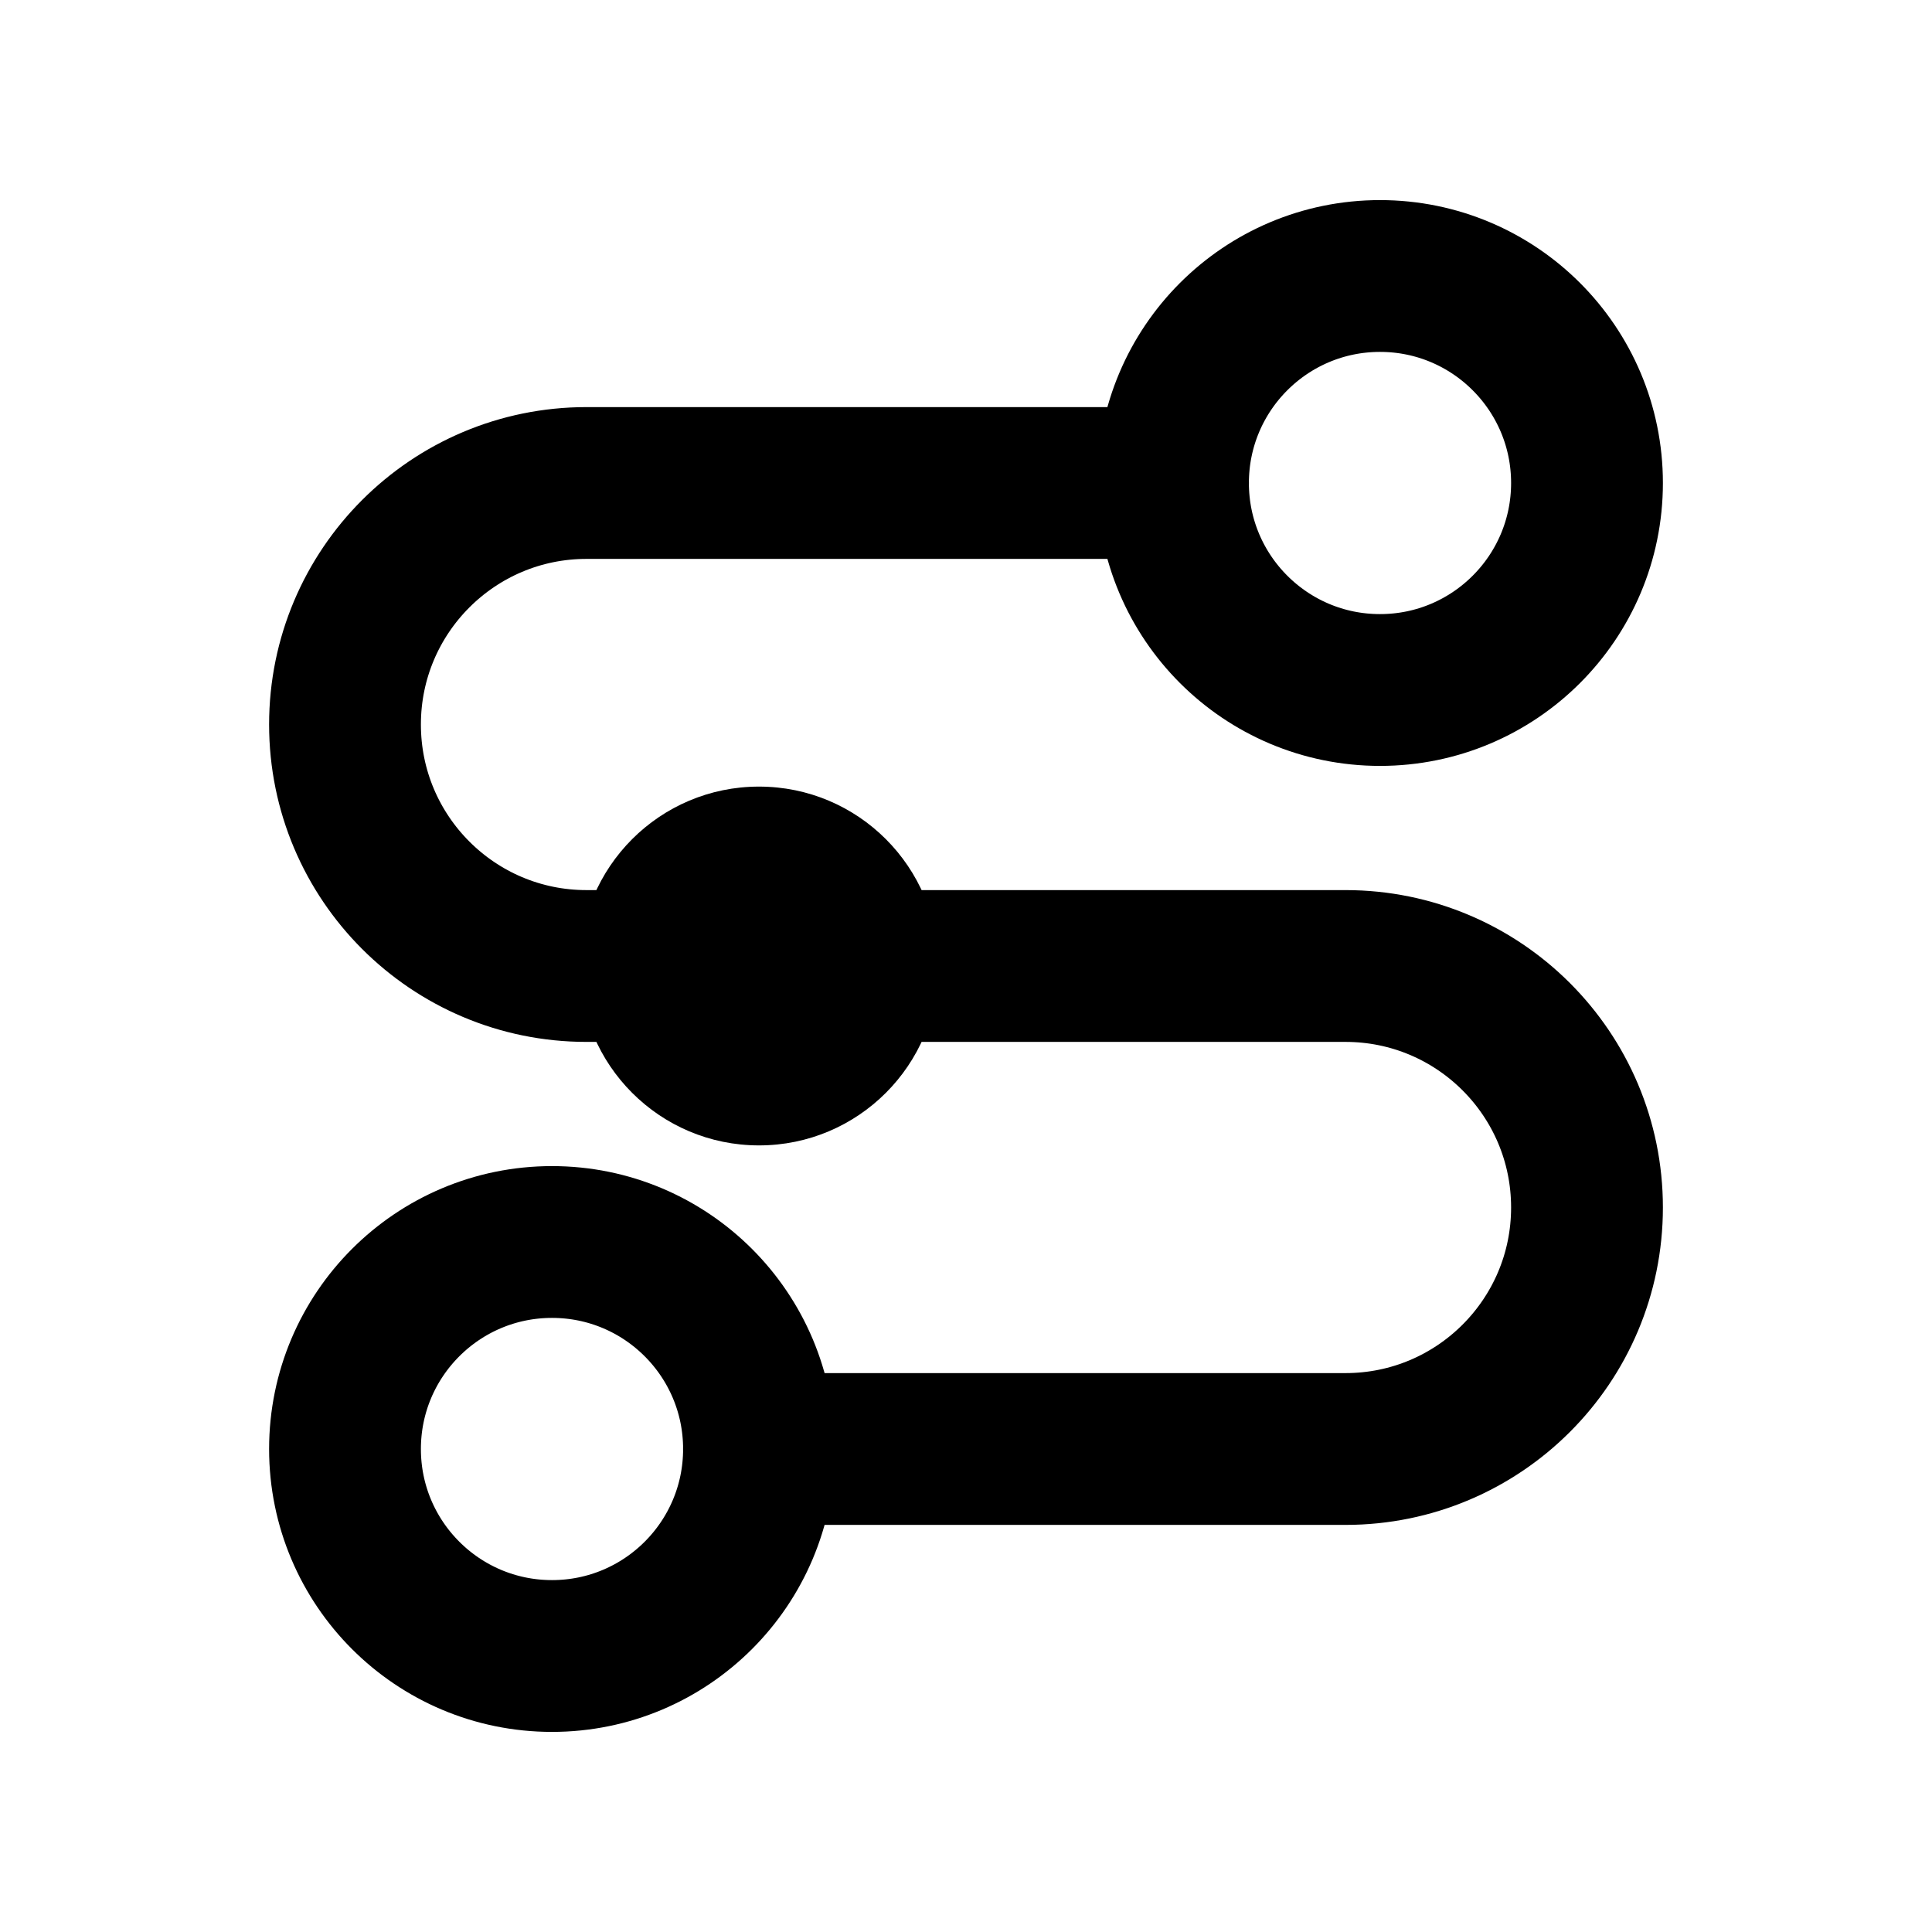
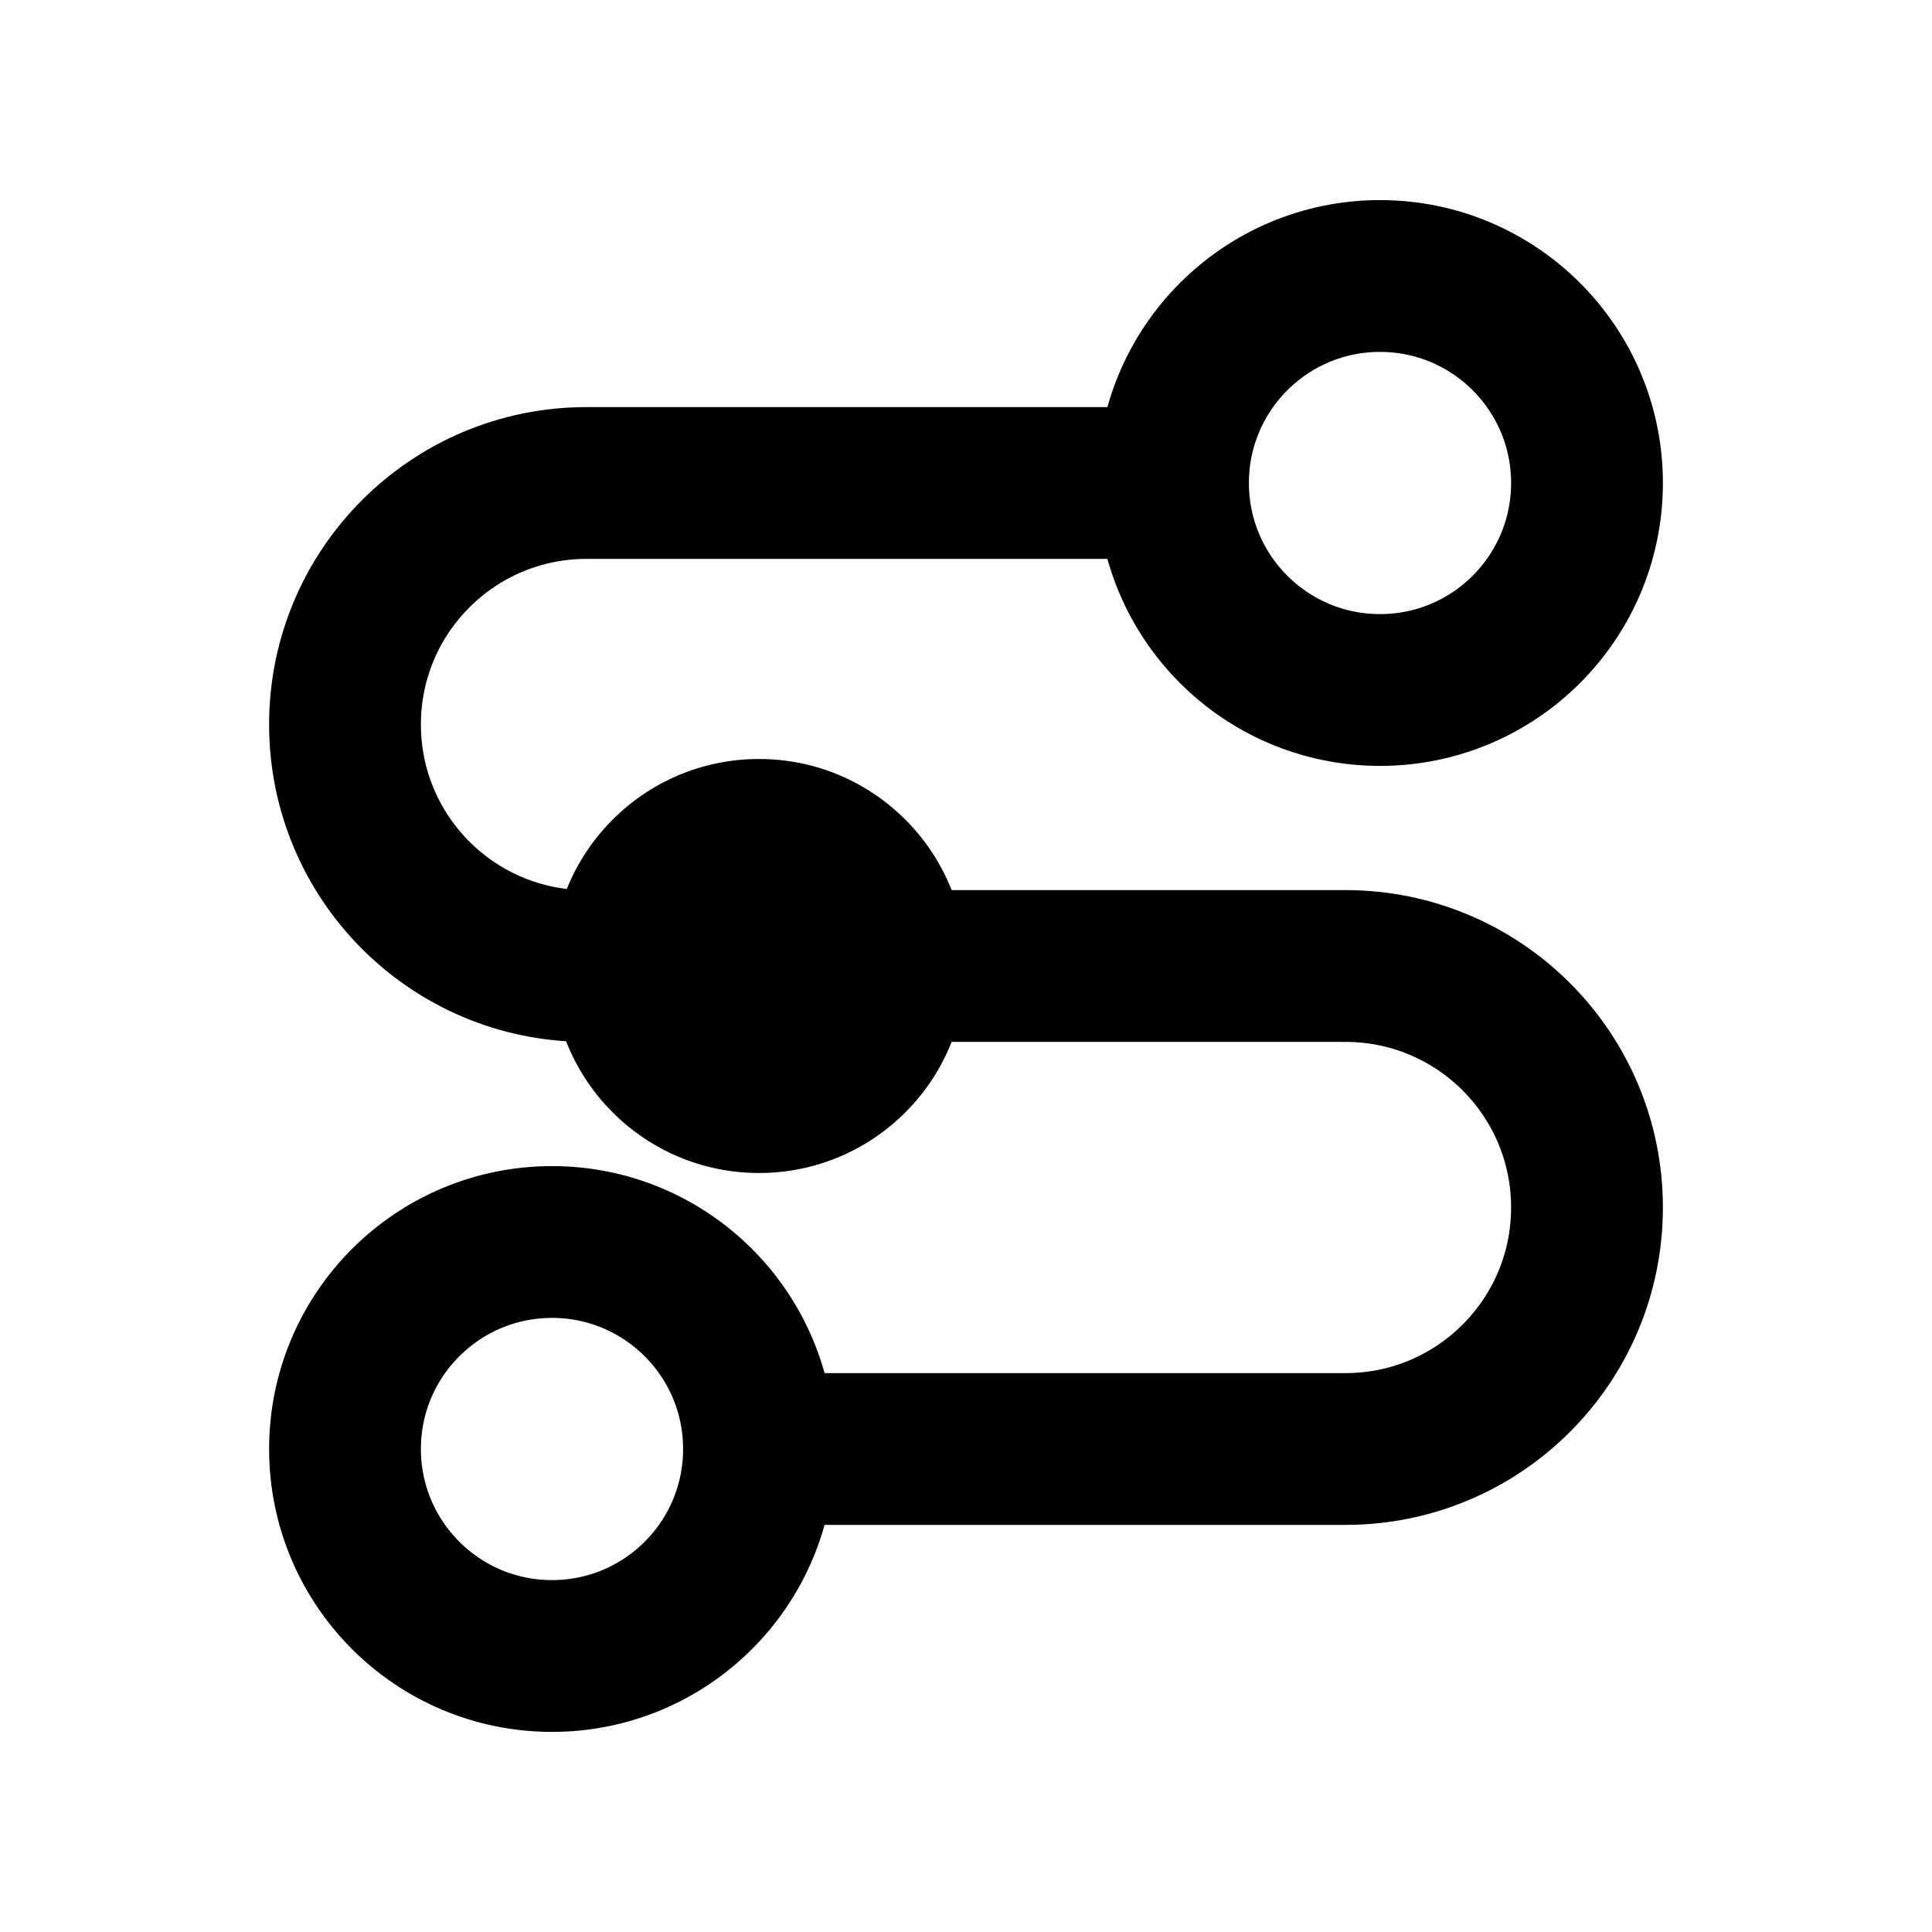
<svg xmlns="http://www.w3.org/2000/svg" width="44" height="44" viewBox="-2 -2 28 28">
  <g fill="none" stroke="#000000" stroke-width="2.2" stroke-linecap="round" stroke-linejoin="round">
    <circle cx="6" cy="19" r="3" />
    <path d="M9 19h8.5a3.5 3.5 0 0 0 0-7h-11a3.5 3.5 0 0 1 0-7H15" />
    <circle cx="18" cy="5" r="3" />
  </g>
-   <circle cx="9" cy="12" r="2.6" fill="#000000" />
+   <circle cx="9" cy="12" r="3" fill="#000000" />
</svg>
